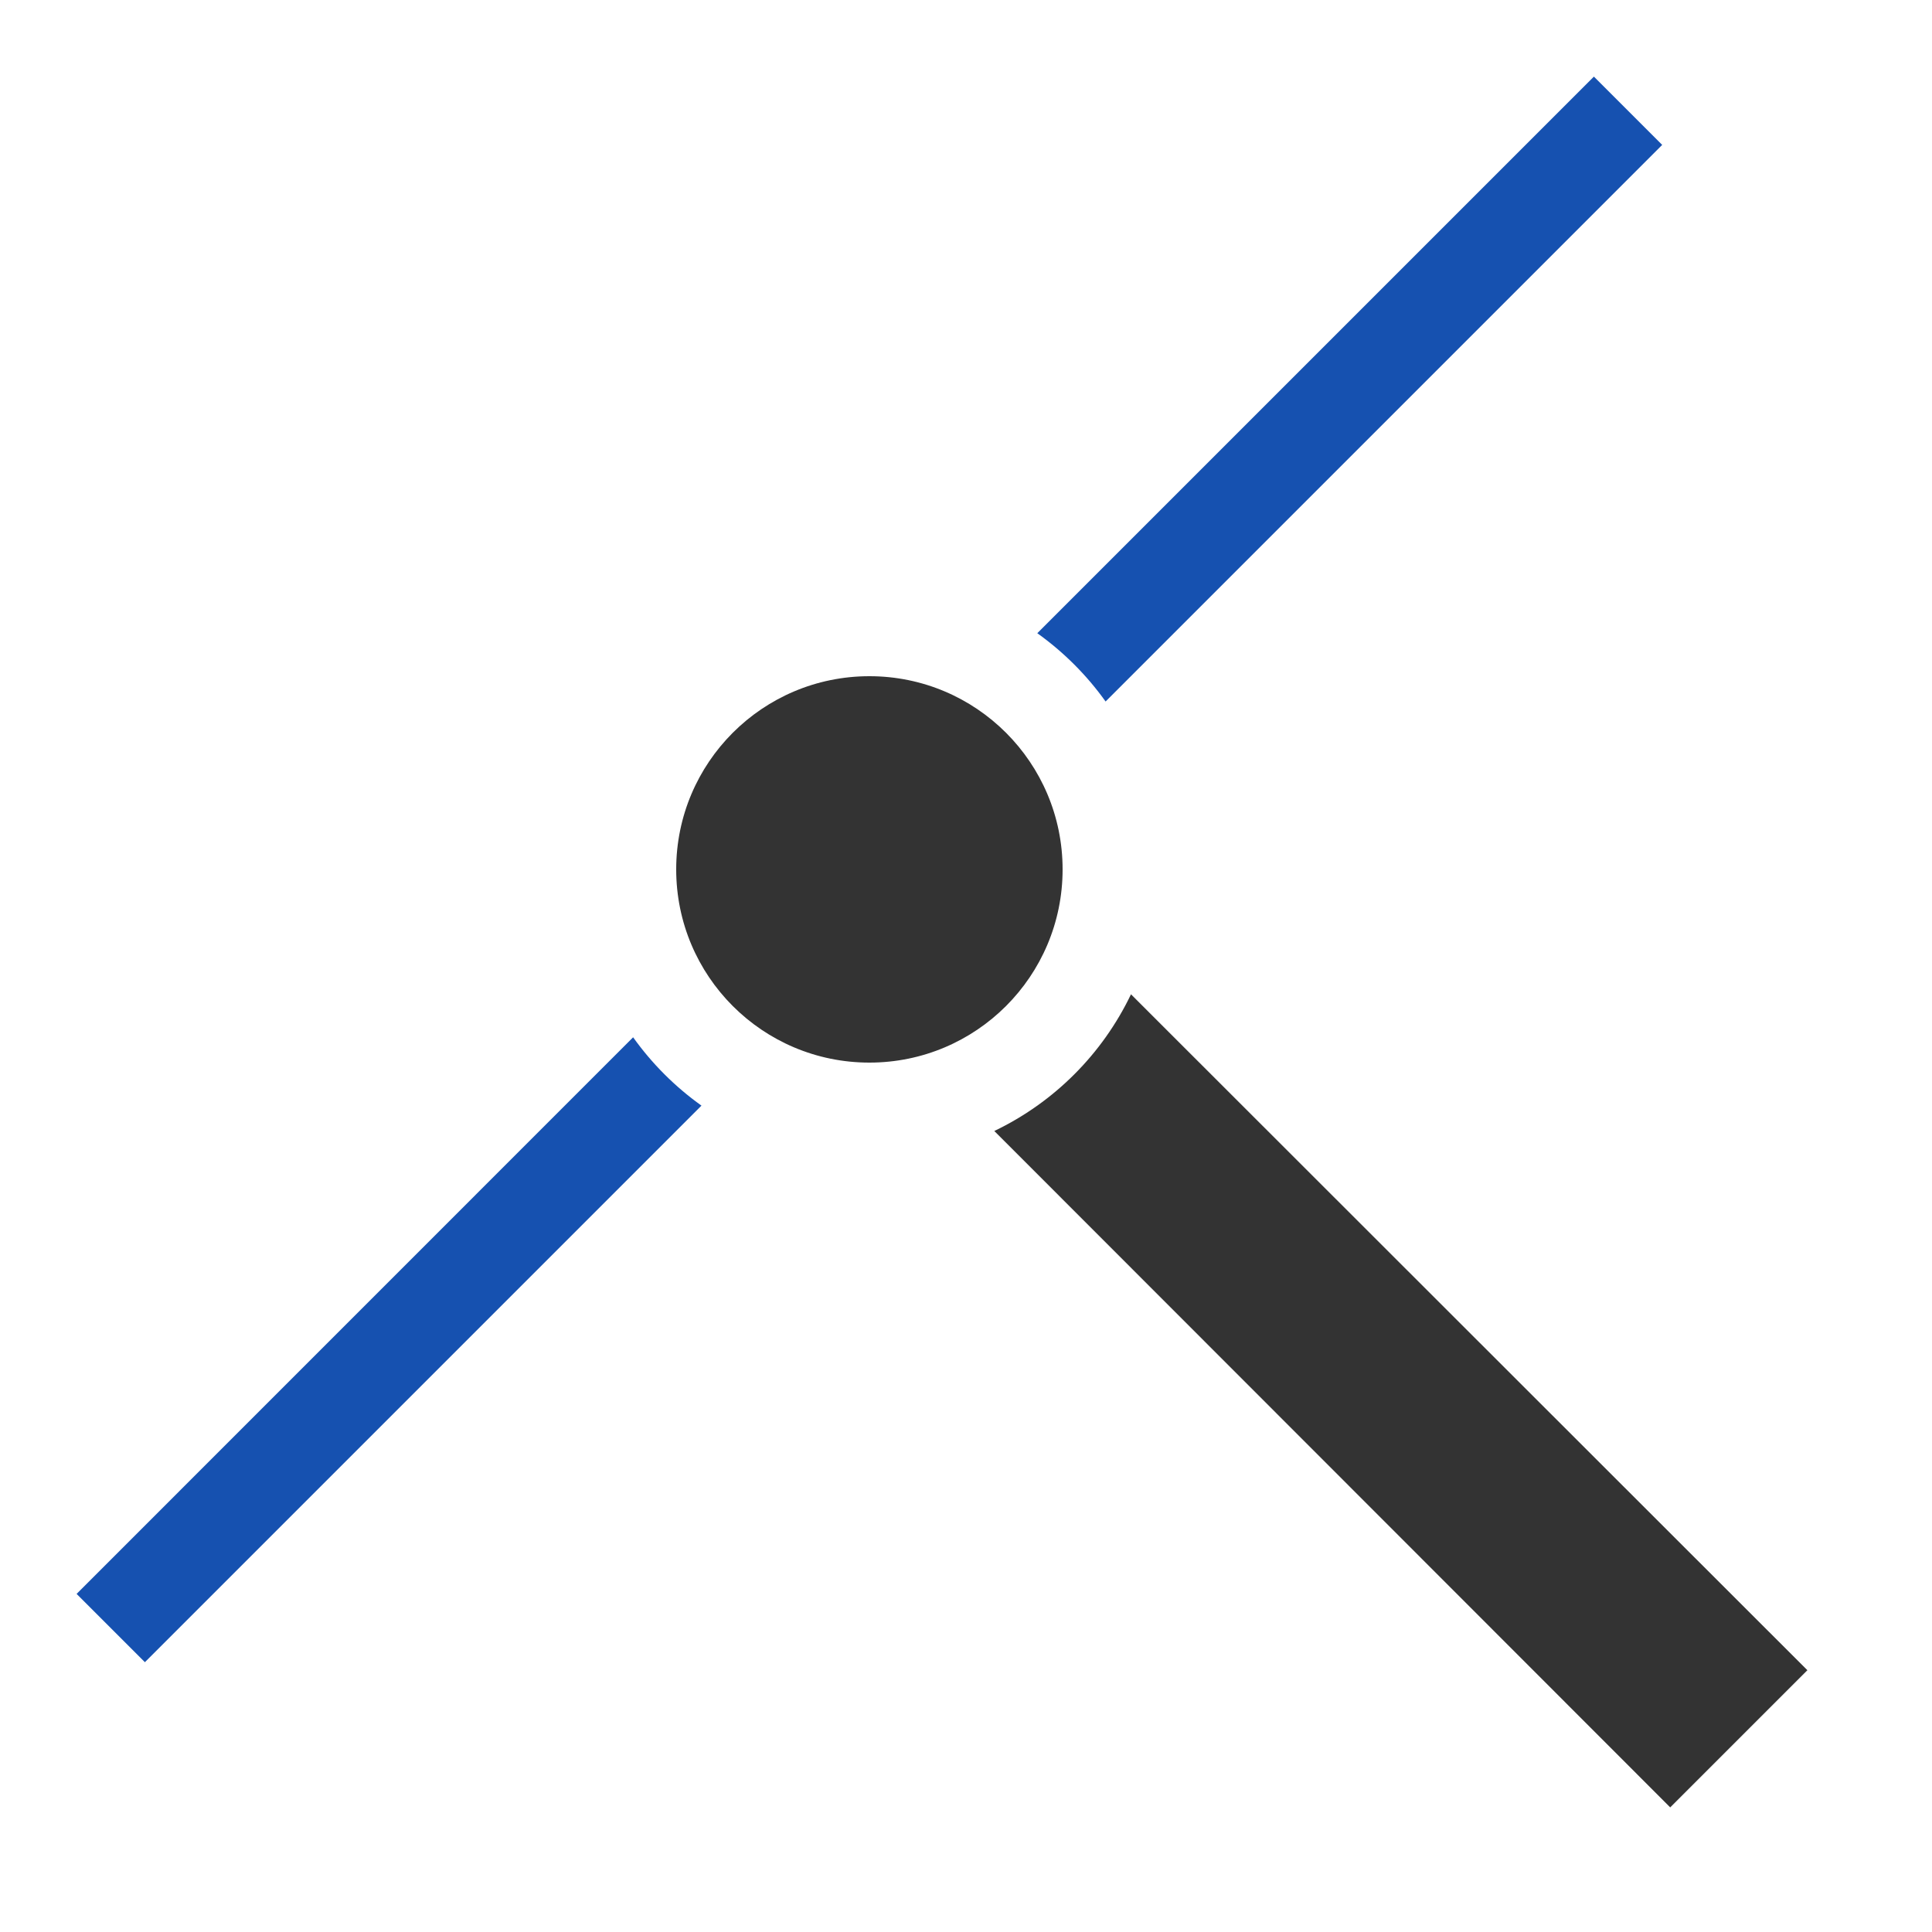
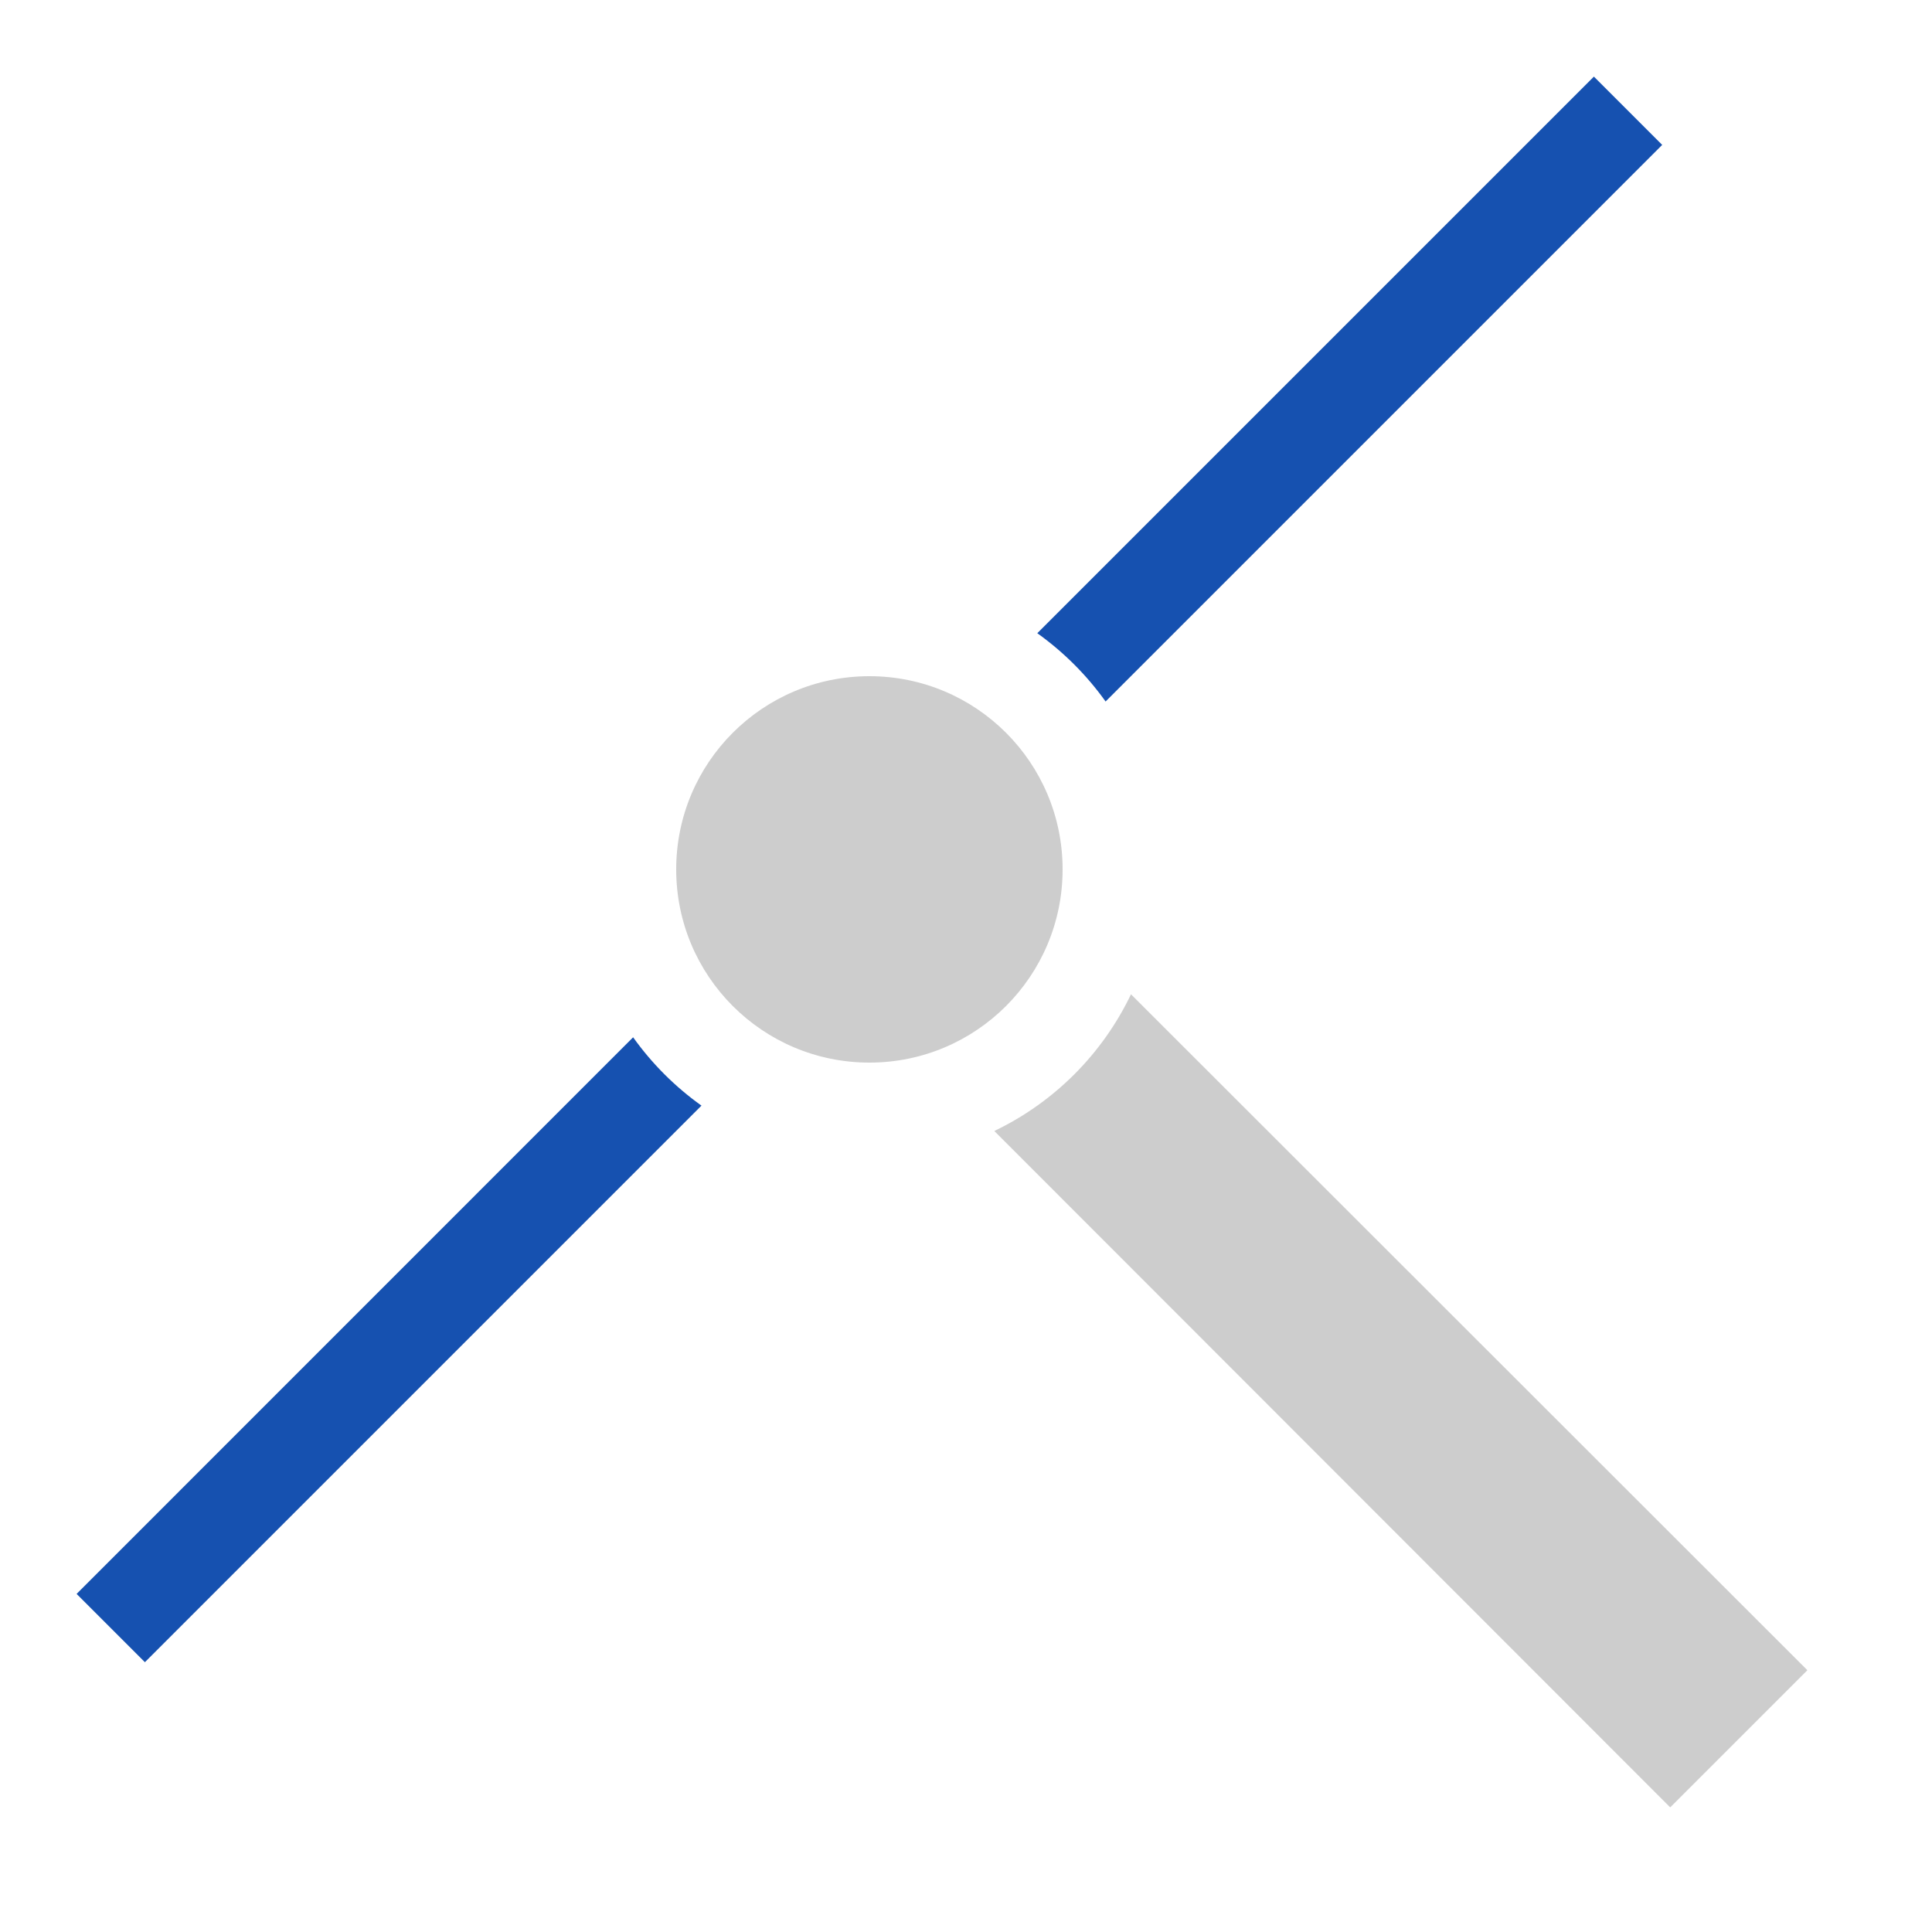
<svg xmlns="http://www.w3.org/2000/svg" viewBox="0 0 20 20">
  <g fill="#1651B0">
    <path d="M7.262 11.445l-5.762 5.762-.707-.707 5.761-5.762c.195.273.434.512.707.707zM11.445 7.262L17.207 1.5 16.5.793l-5.762 5.762c.273.195.512.434.707.707z" />
  </g>
-   <g fill="#333333">
+   <g fill="#CDCDCD">
    <path d="M11 9c0 1.105-.895 2-2 2s-2-.895-2-2 .895-2 2-2 2 .895 2 2zM11.708 10.293a3.013 3.013 0 01-1.415 1.415L17.29 18.71l1.42-1.42-7.002-6.997z" />
  </g>
</svg>
